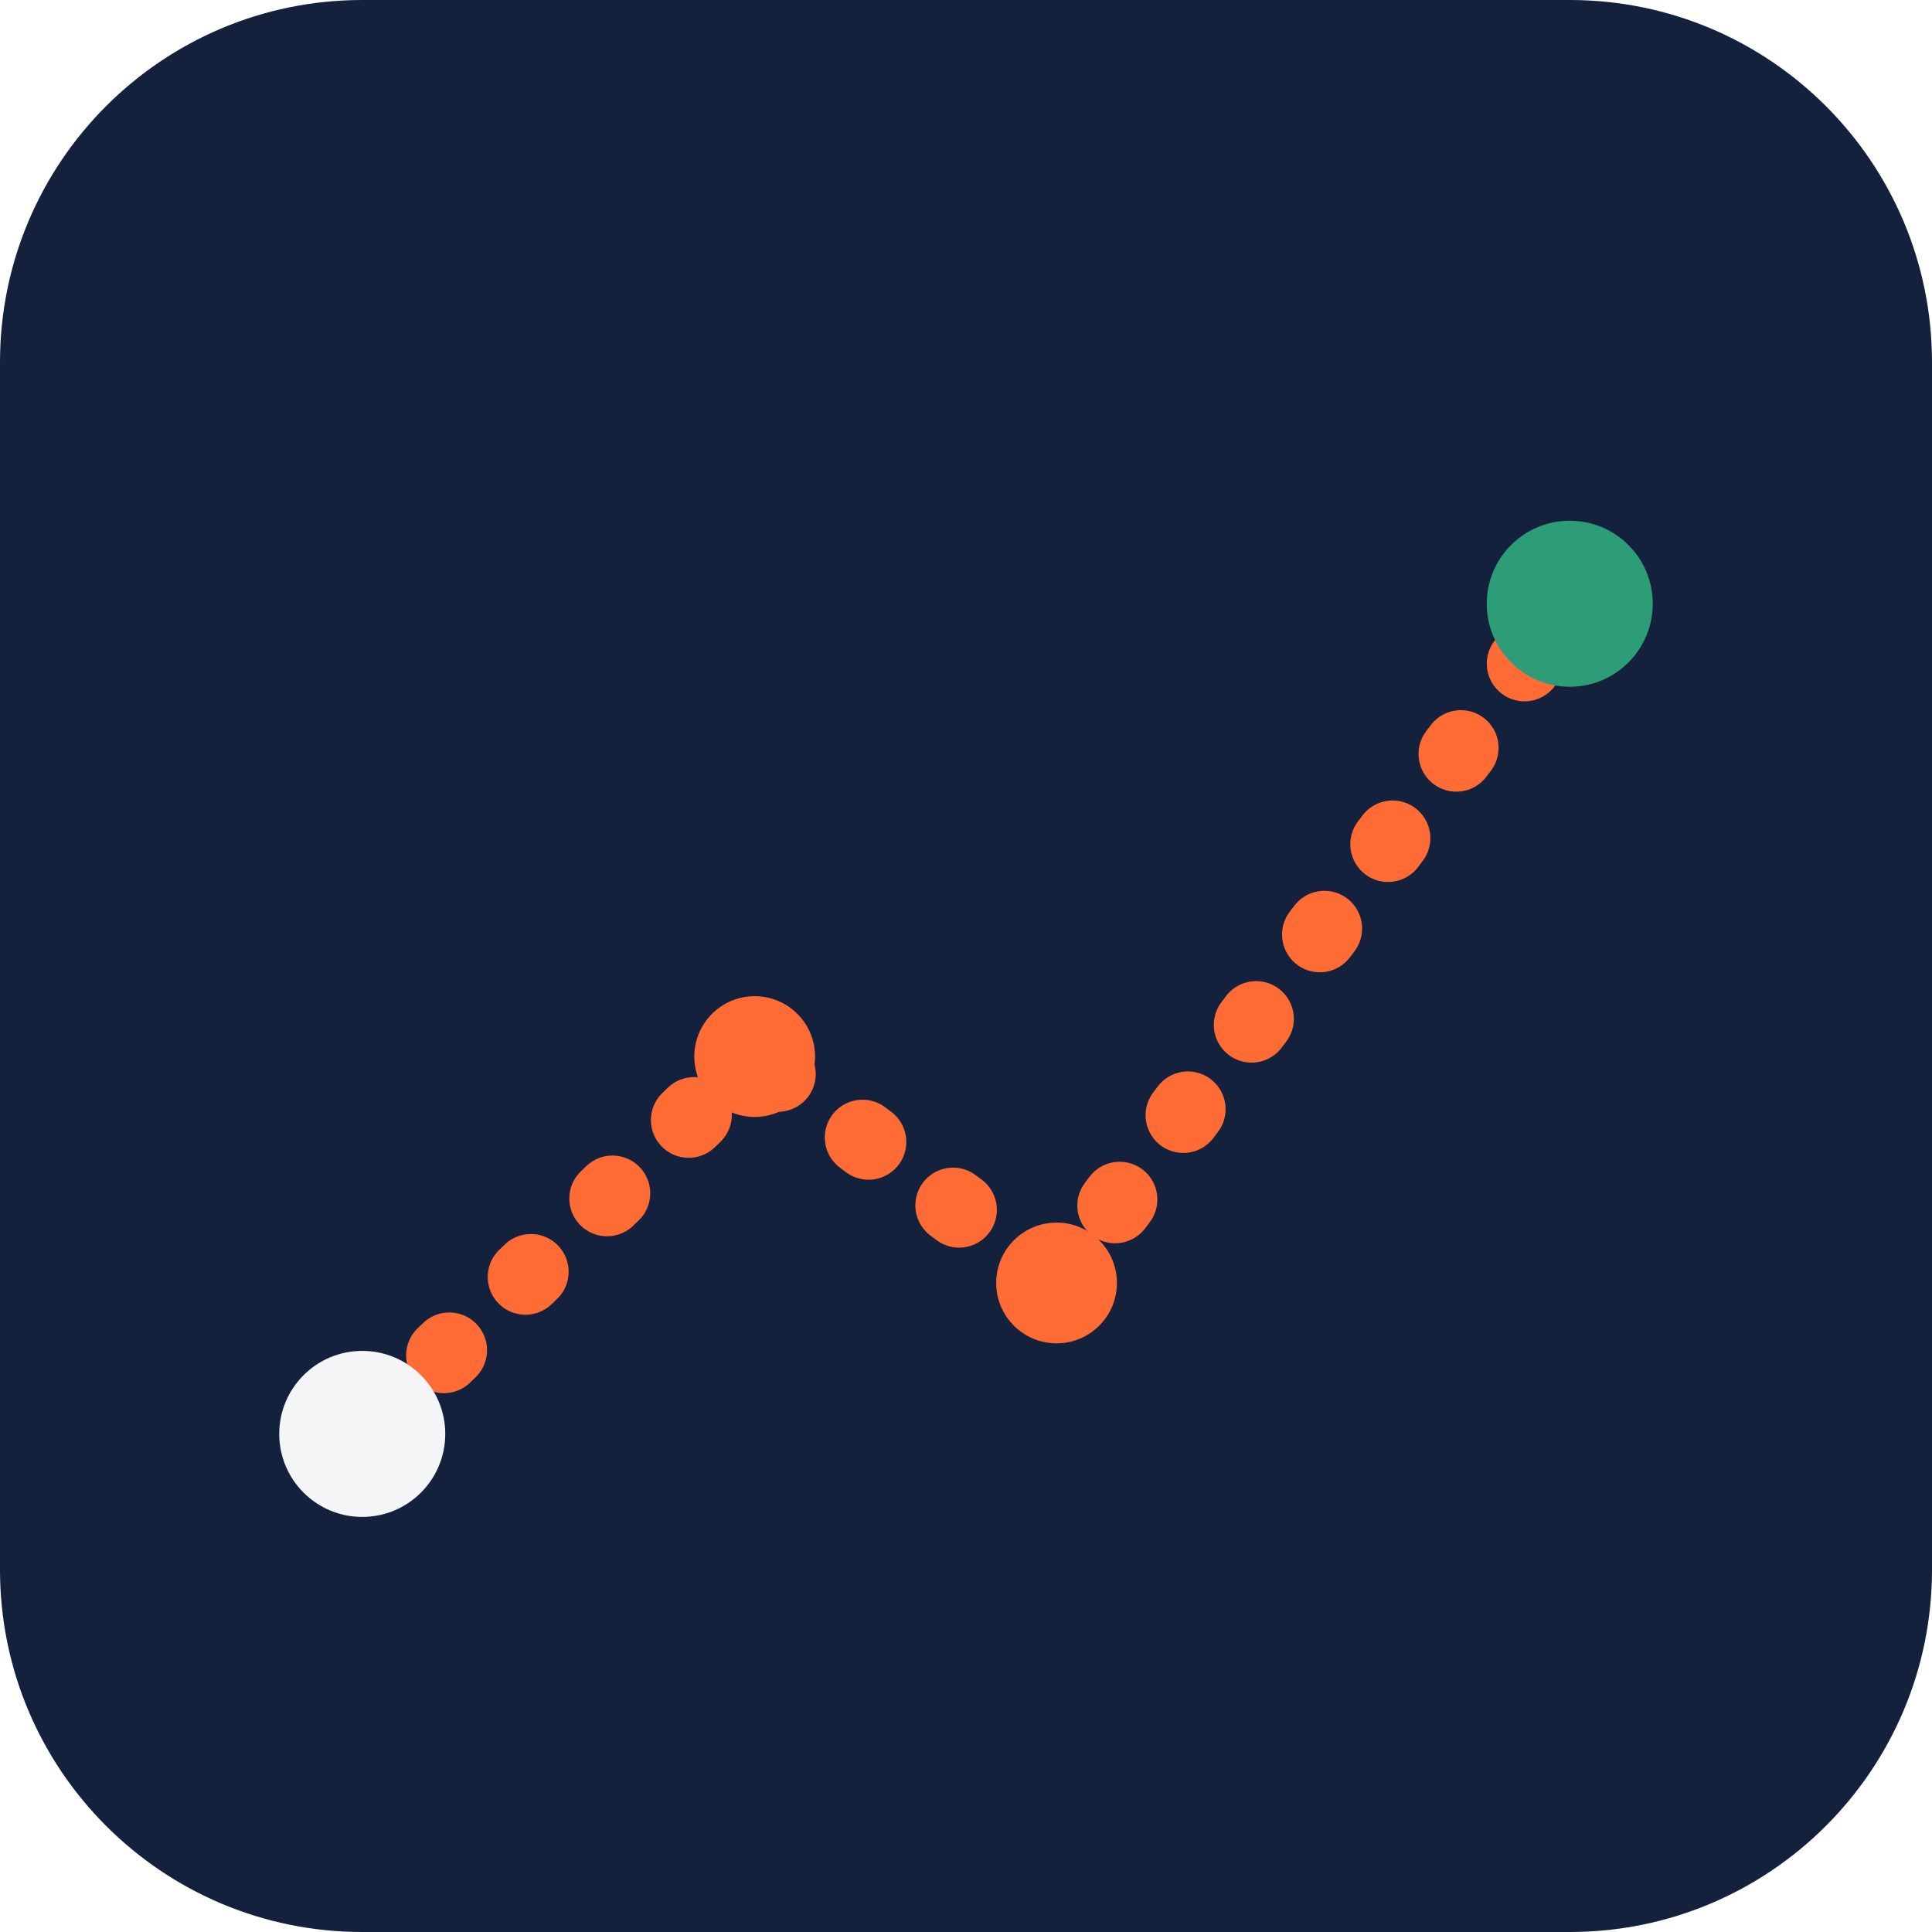
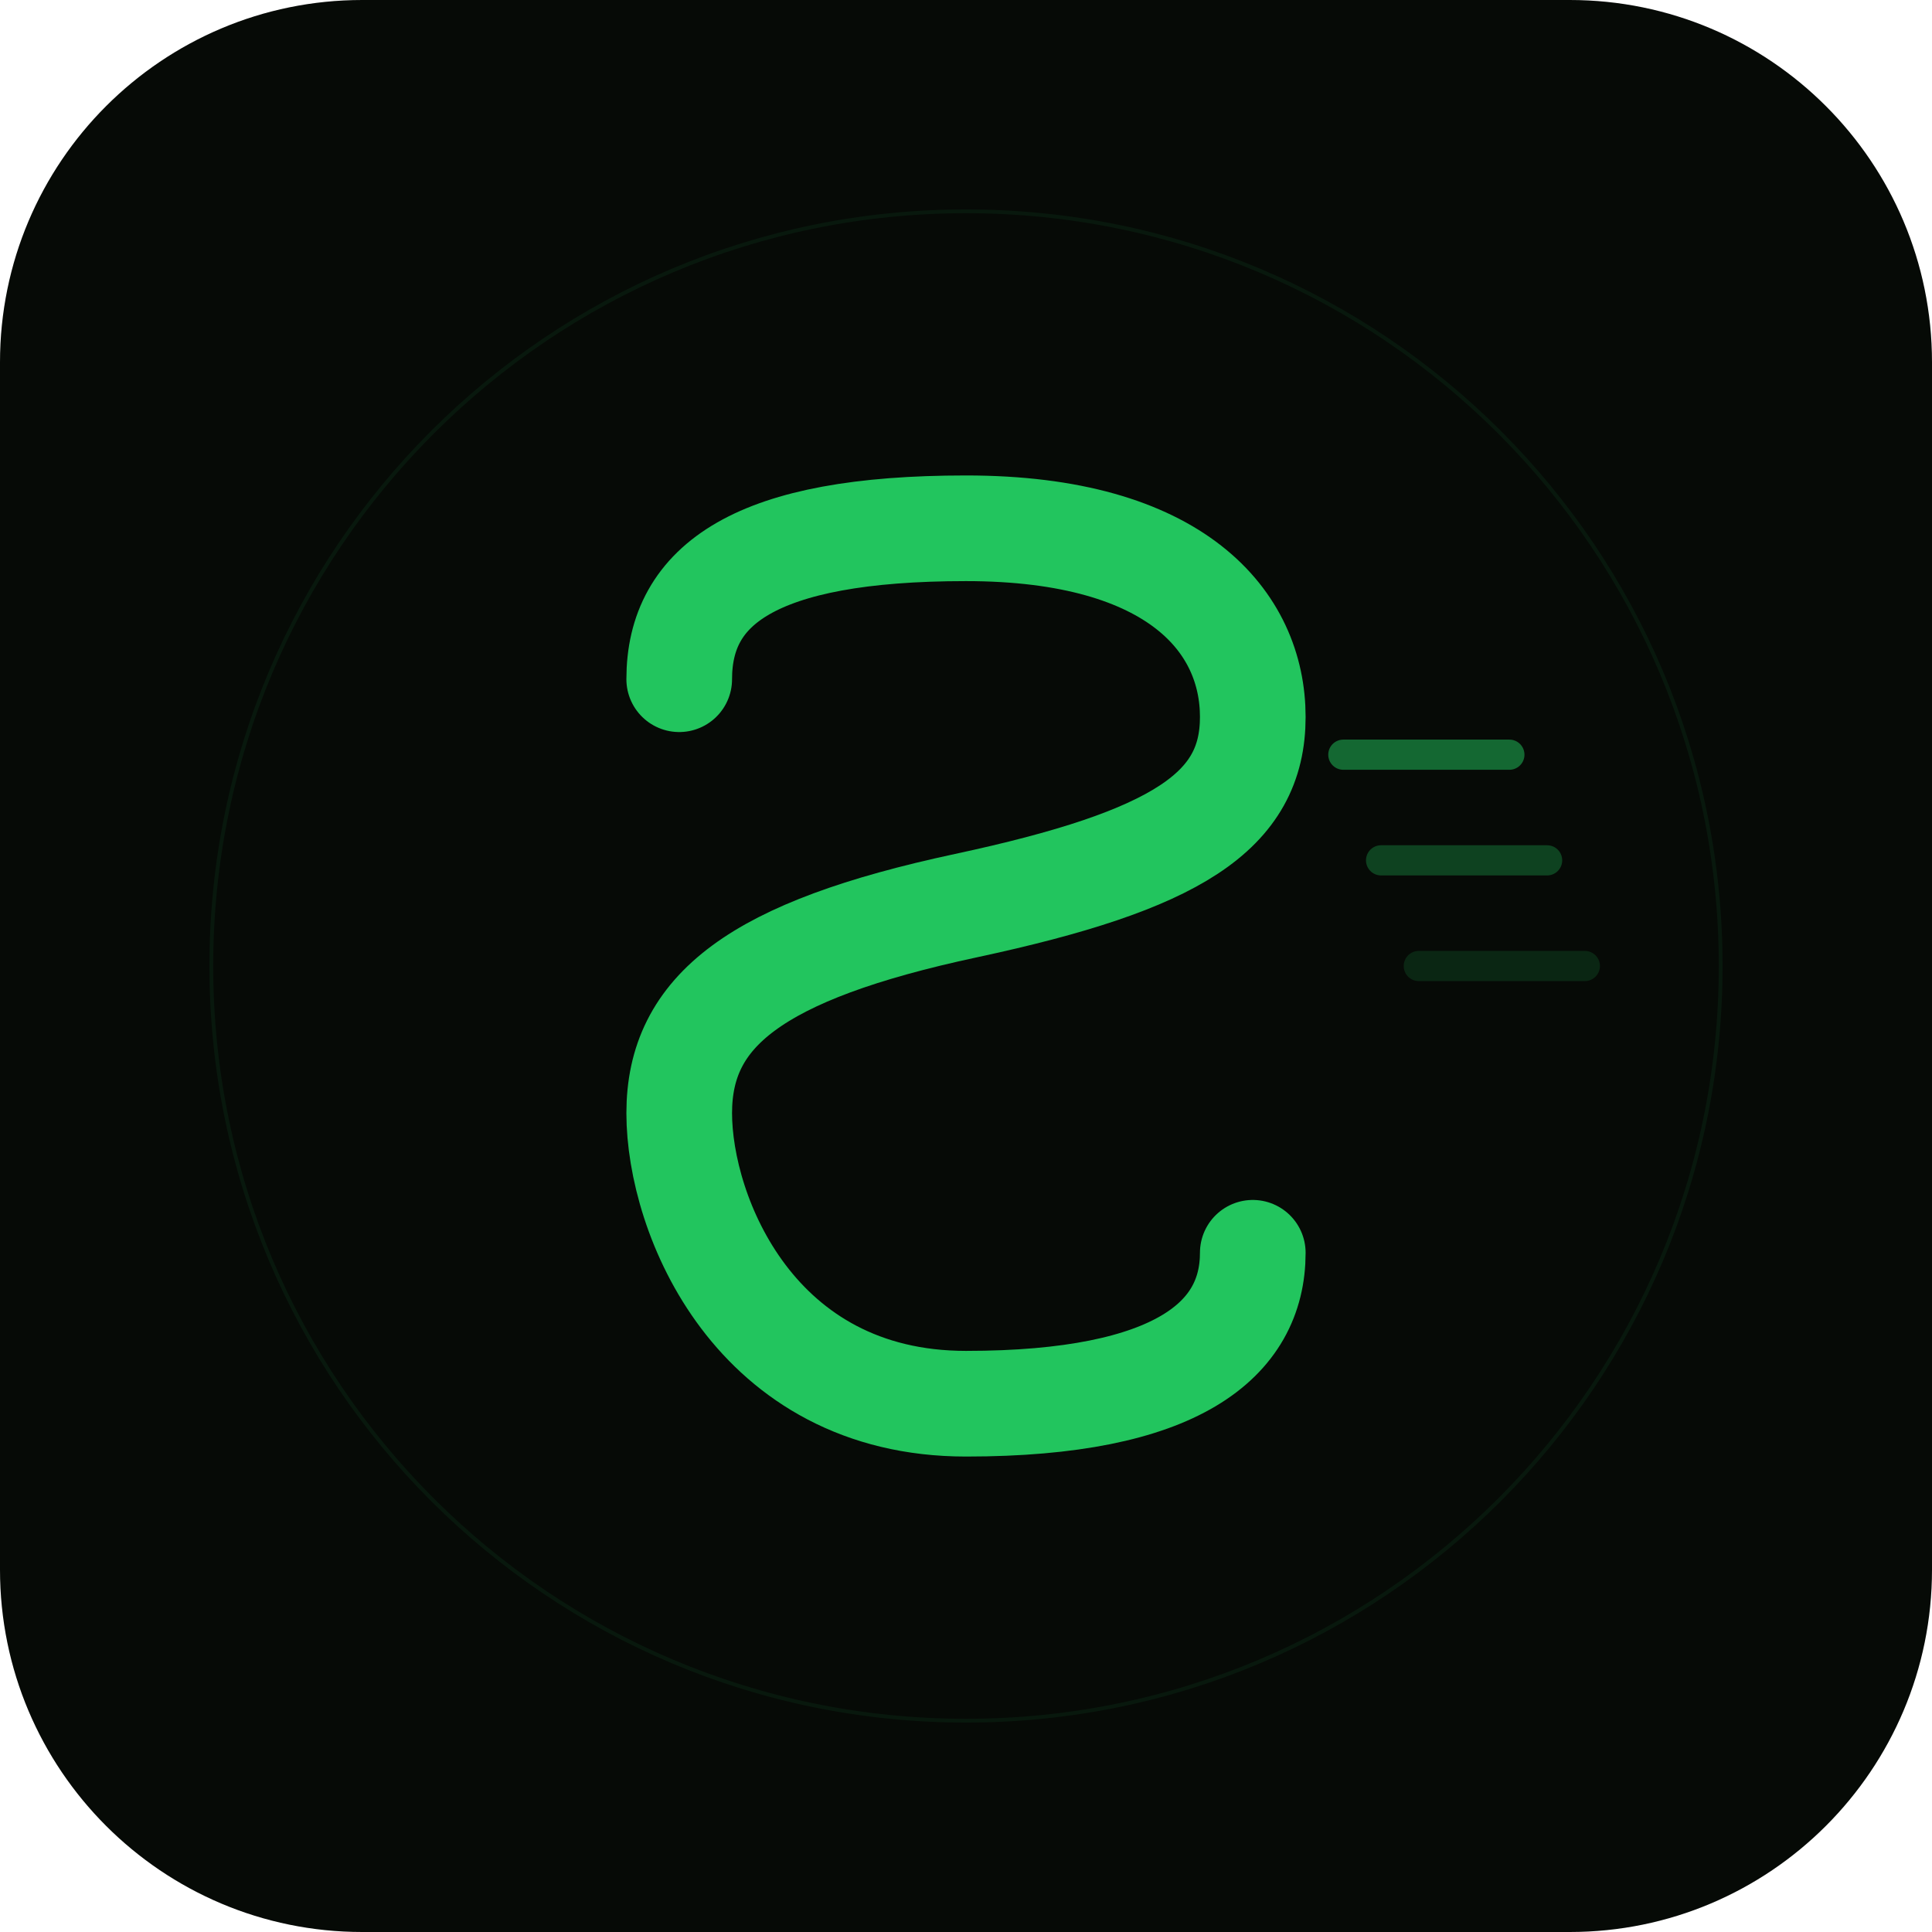
<svg xmlns="http://www.w3.org/2000/svg" width="512" height="512" viewBox="0 0 512 512">
-   <rect width="512" height="512" rx="96" fill="#14213D" />
-   <path d="M 96 380 L 200 280 L 280 340 L 416 160" stroke="#FF6B35" stroke-width="20" fill="none" stroke-linecap="round" stroke-linejoin="round" stroke-dasharray="2 28" />
-   <circle cx="96" cy="380" r="22" fill="#F3F5F7" />
-   <circle cx="200" cy="280" r="16" fill="#FF6B35" />
-   <circle cx="280" cy="340" r="16" fill="#FF6B35" />
-   <circle cx="416" cy="160" r="22" fill="#2D9D78" />
+   <rect width="512" height="512" rx="96" fill="#060A06" />
+   <circle cx="256" cy="256" r="200" fill="none" stroke="rgba(34,197,94,0.08)" stroke-width="1" />
+   <path d="M 180 180 C 180 155 200 140 256 140 C 312 140 332 165 332 190 C 332 215 312 228 256 240 C 200 252 180 268 180 295 C 180 322 200 372 256 372 C 312 372 332 355 332 332" stroke="#22C55E" stroke-width="28" fill="none" stroke-linecap="round" />
+   <line x1="356" y1="200" x2="400" y2="200" stroke="#22C55E" stroke-width="8" stroke-linecap="round" opacity="0.5" />
+   <line x1="366" y1="228" x2="410" y2="228" stroke="#22C55E" stroke-width="8" stroke-linecap="round" opacity="0.3" />
+   <line x1="376" y1="256" x2="420" y2="256" stroke="#22C55E" stroke-width="8" stroke-linecap="round" opacity="0.15" />
</svg>
